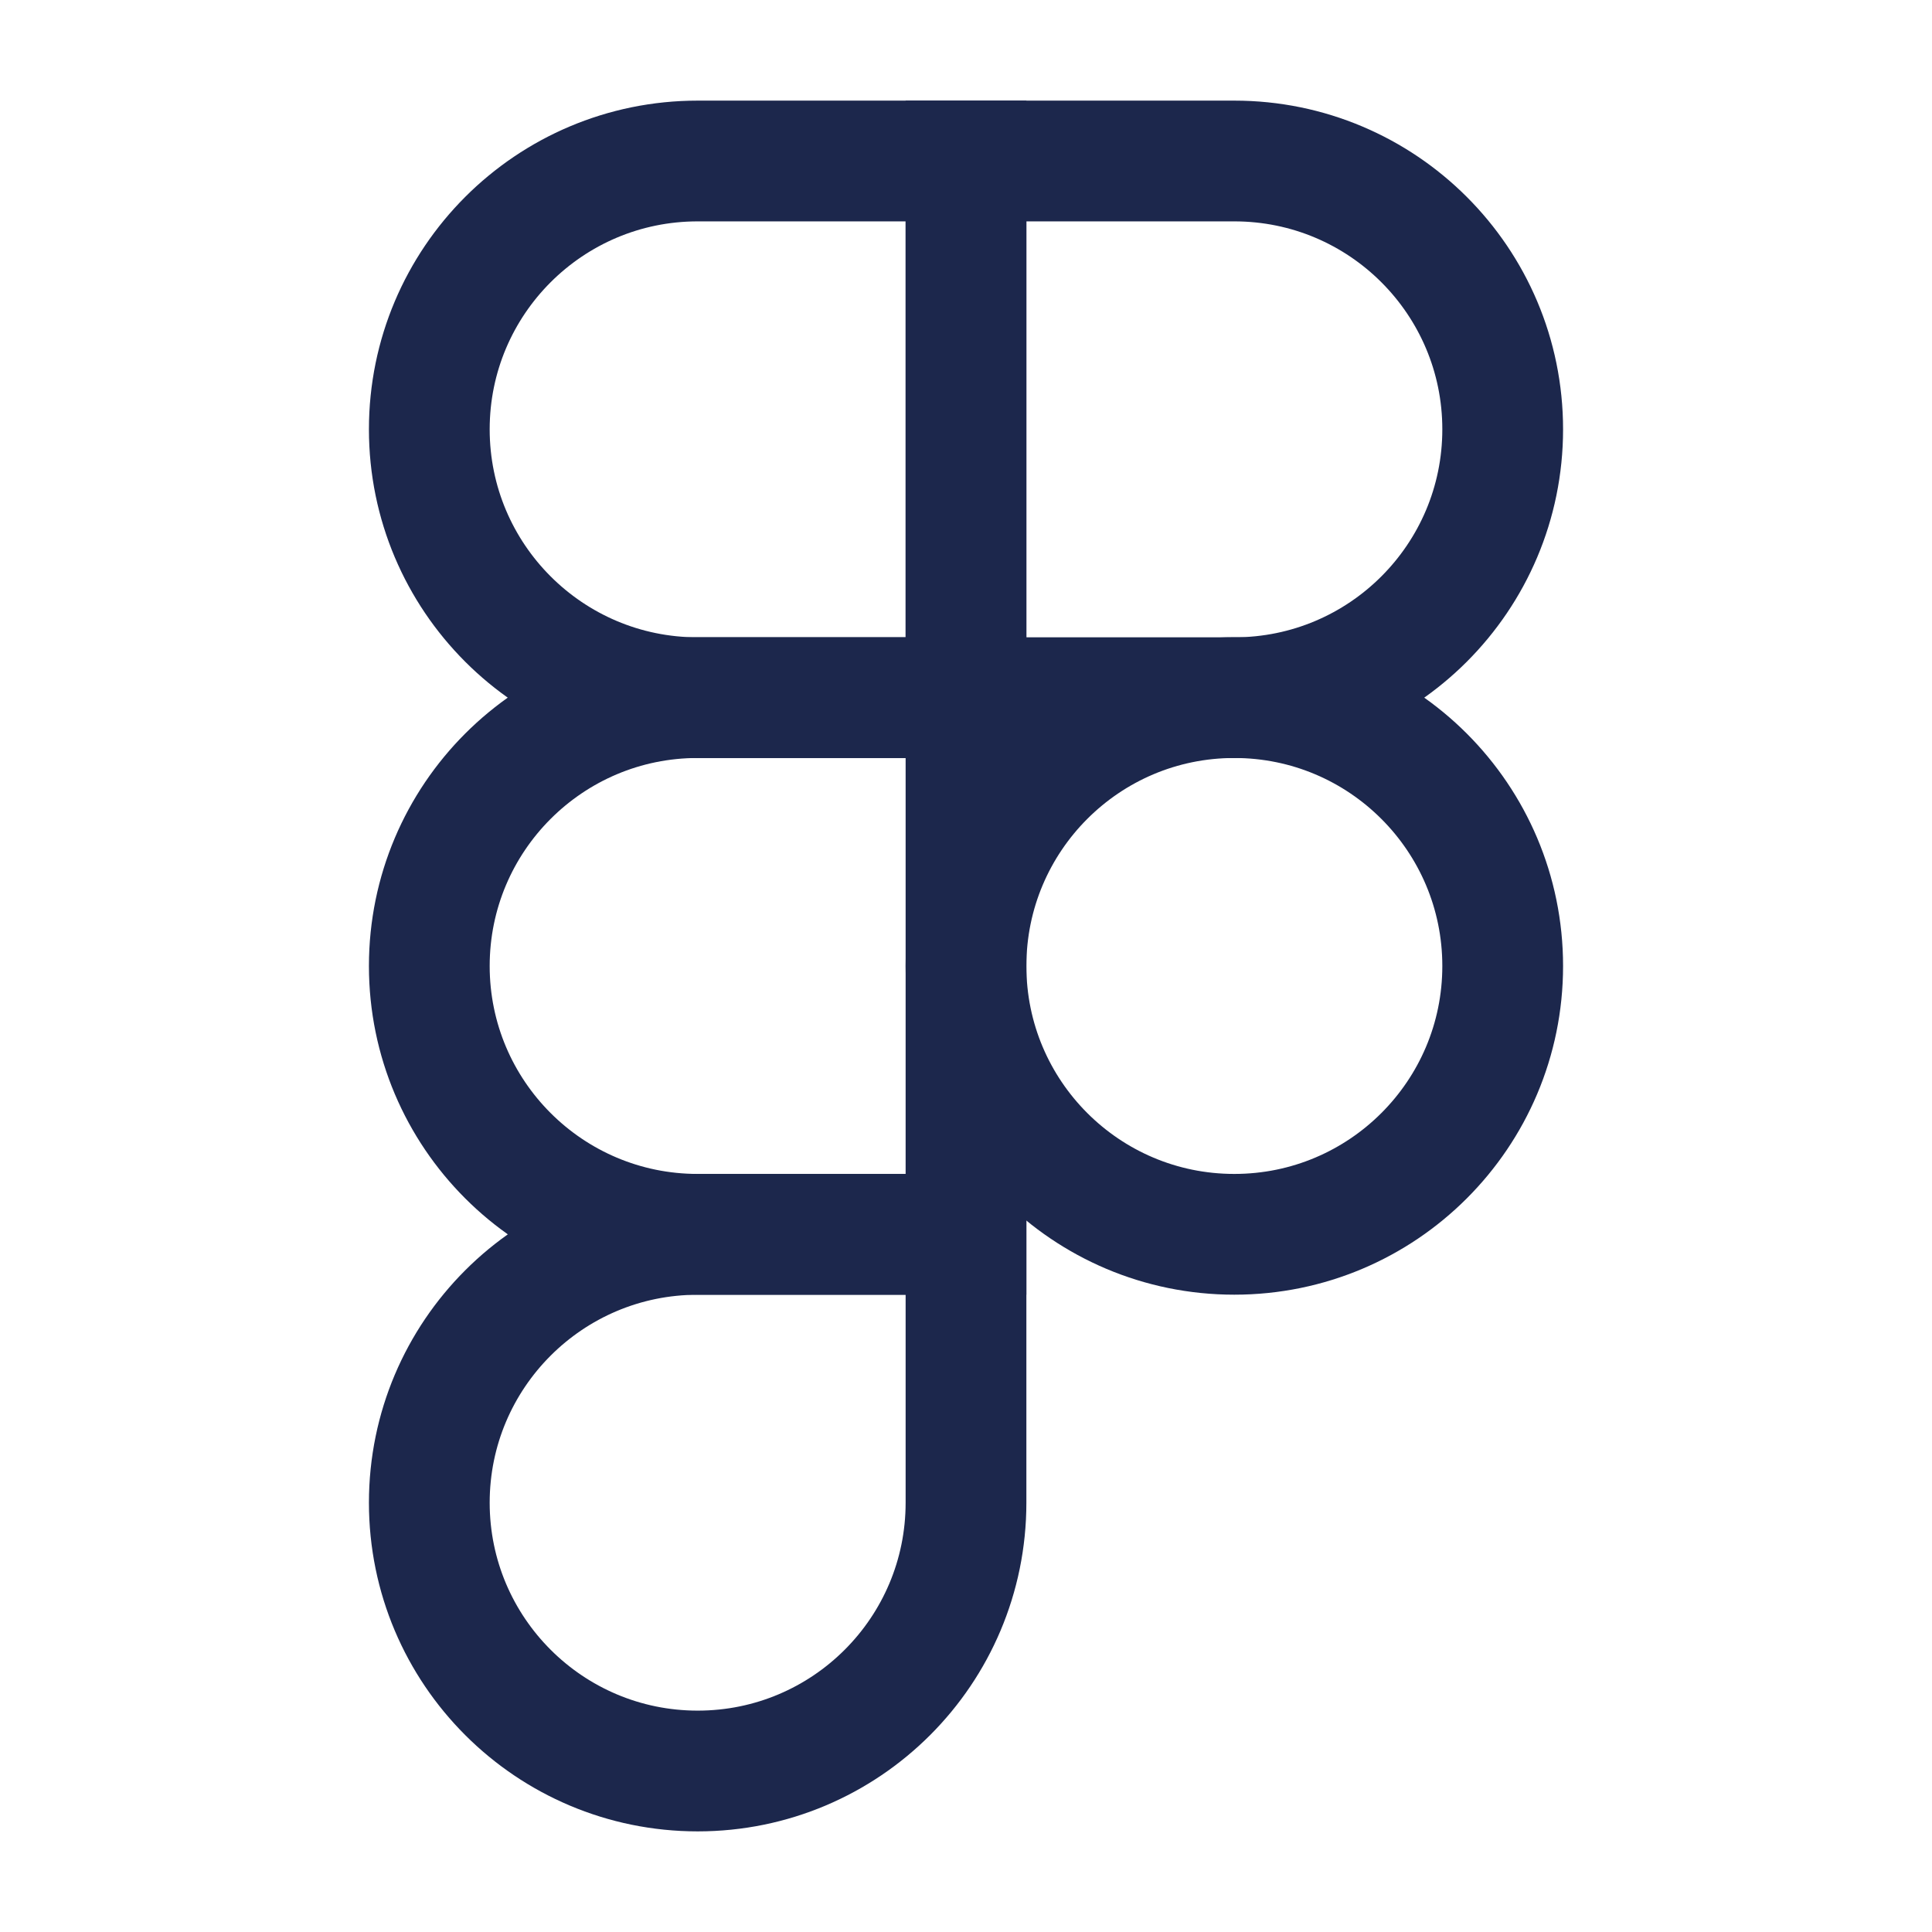
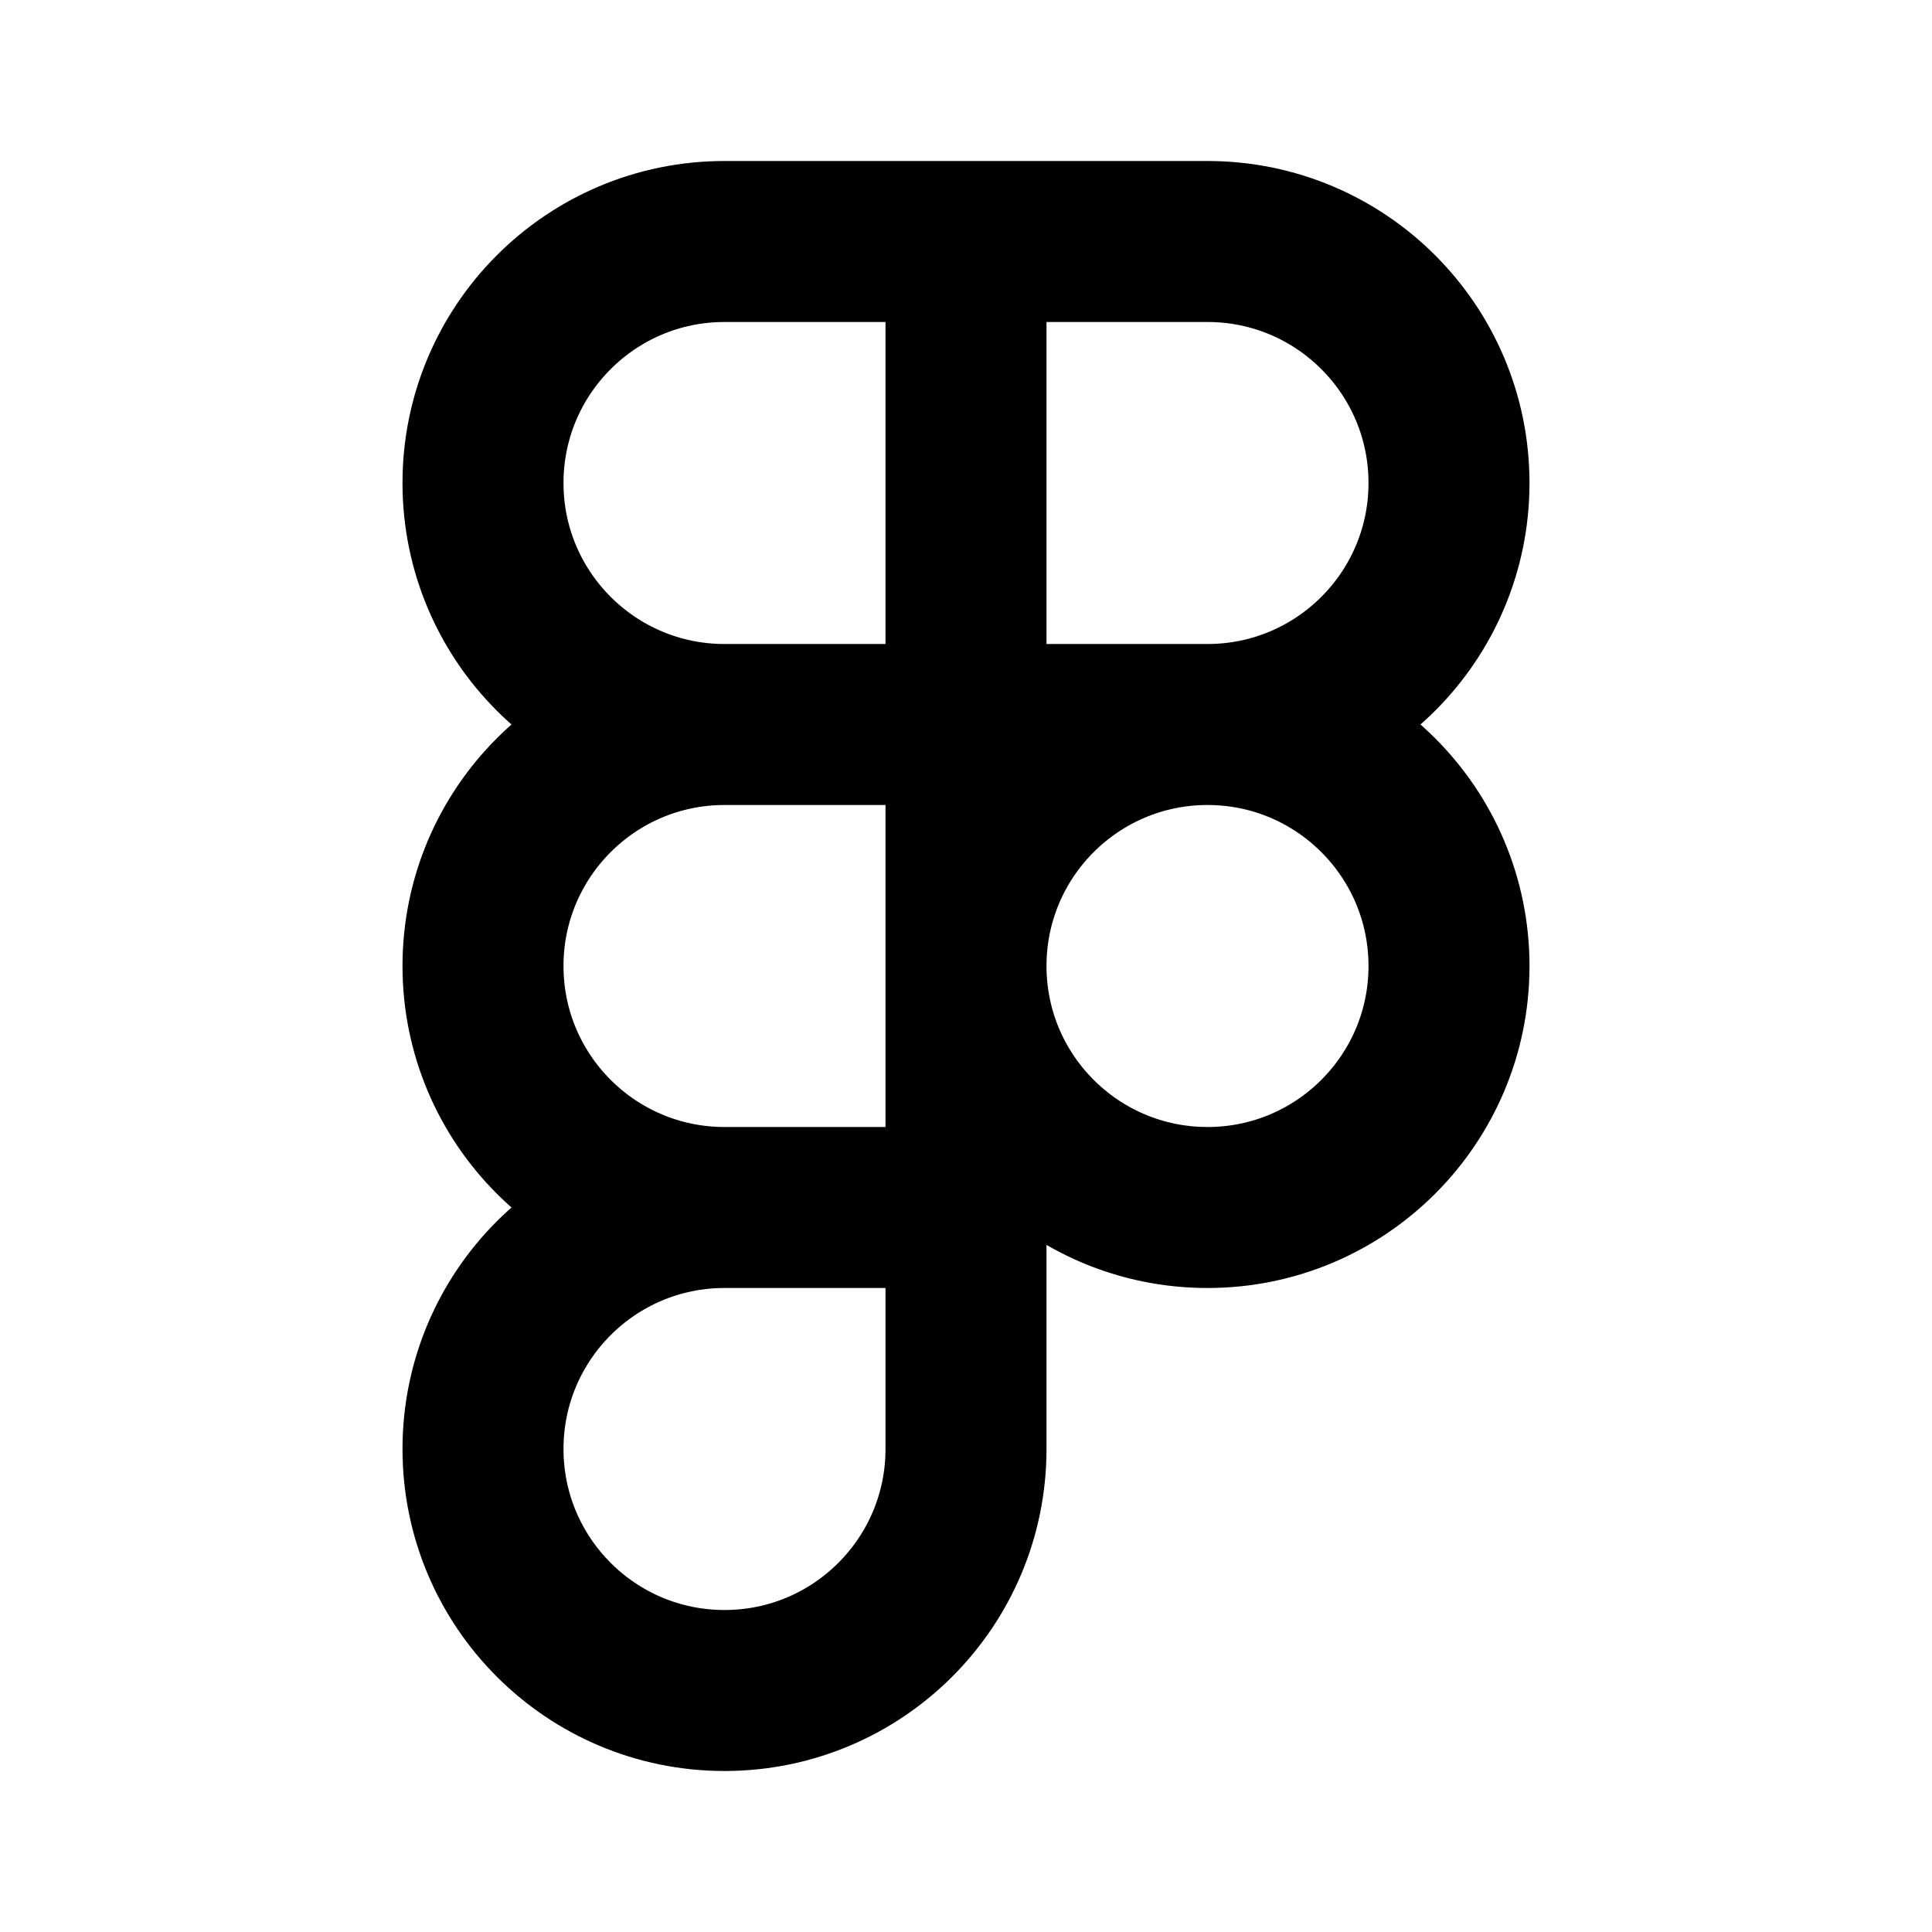
<svg xmlns="http://www.w3.org/2000/svg" width="800px" height="800px" viewBox="0 0 24 24" fill="none">
-   <path d="M12 2H8.667C6.826 2 5.333 3.492 5.333 5.333C5.333 7.174 6.826 8.667 8.667 8.667H12V2Z" stroke="#1C274C" stroke-width="1.5" />
-   <path d="M12 8.666H8.667C6.826 8.666 5.333 10.159 5.333 12C5.333 13.841 6.826 15.333 8.667 15.333H12V8.666Z" stroke="#1C274C" stroke-width="1.5" />
-   <path d="M18.667 12C18.667 13.841 17.174 15.333 15.333 15.333C13.492 15.333 12 13.841 12 12C12 10.159 13.492 8.666 15.333 8.666C17.174 8.666 18.667 10.159 18.667 12Z" stroke="#1C274C" stroke-width="1.5" />
-   <path d="M8.667 15.334H12V18.667C12 20.508 10.508 22 8.667 22C6.826 22 5.333 20.508 5.333 18.667C5.333 16.826 6.826 15.334 8.667 15.334Z" stroke="#1C274C" stroke-width="1.5" />
-   <path d="M12 2H15.333C17.174 2 18.667 3.492 18.667 5.333C18.667 7.174 17.174 8.667 15.333 8.667H12V2Z" stroke="#1C274C" stroke-width="1.5" />
+   <path d="M12 3H9C7.343 3 6 4.343 6 6C6 7.657 7.343 9 9 9M12 3V9M12 3H15C16.657 3 18 4.343 18 6C18 7.657 16.657 9 15 9M12 9H9M12 9H15M12 9V15M9 9C7.343 9 6 10.343 6 12C6 13.657 7.343 15 9 15M15 9C16.657 9 18 10.343 18 12C18 13.657 16.657 15 15 15C13.343 15 12 13.657 12 12C12 10.343 13.343 9 15 9ZM12 15H9M12 15V18C12 19.657 10.657 21 9 21C7.343 21 6 19.657 6 18C6 16.343 7.343 15 9 15" stroke="#000000" stroke-width="2" stroke-linecap="round" stroke-linejoin="round" />
</svg>
